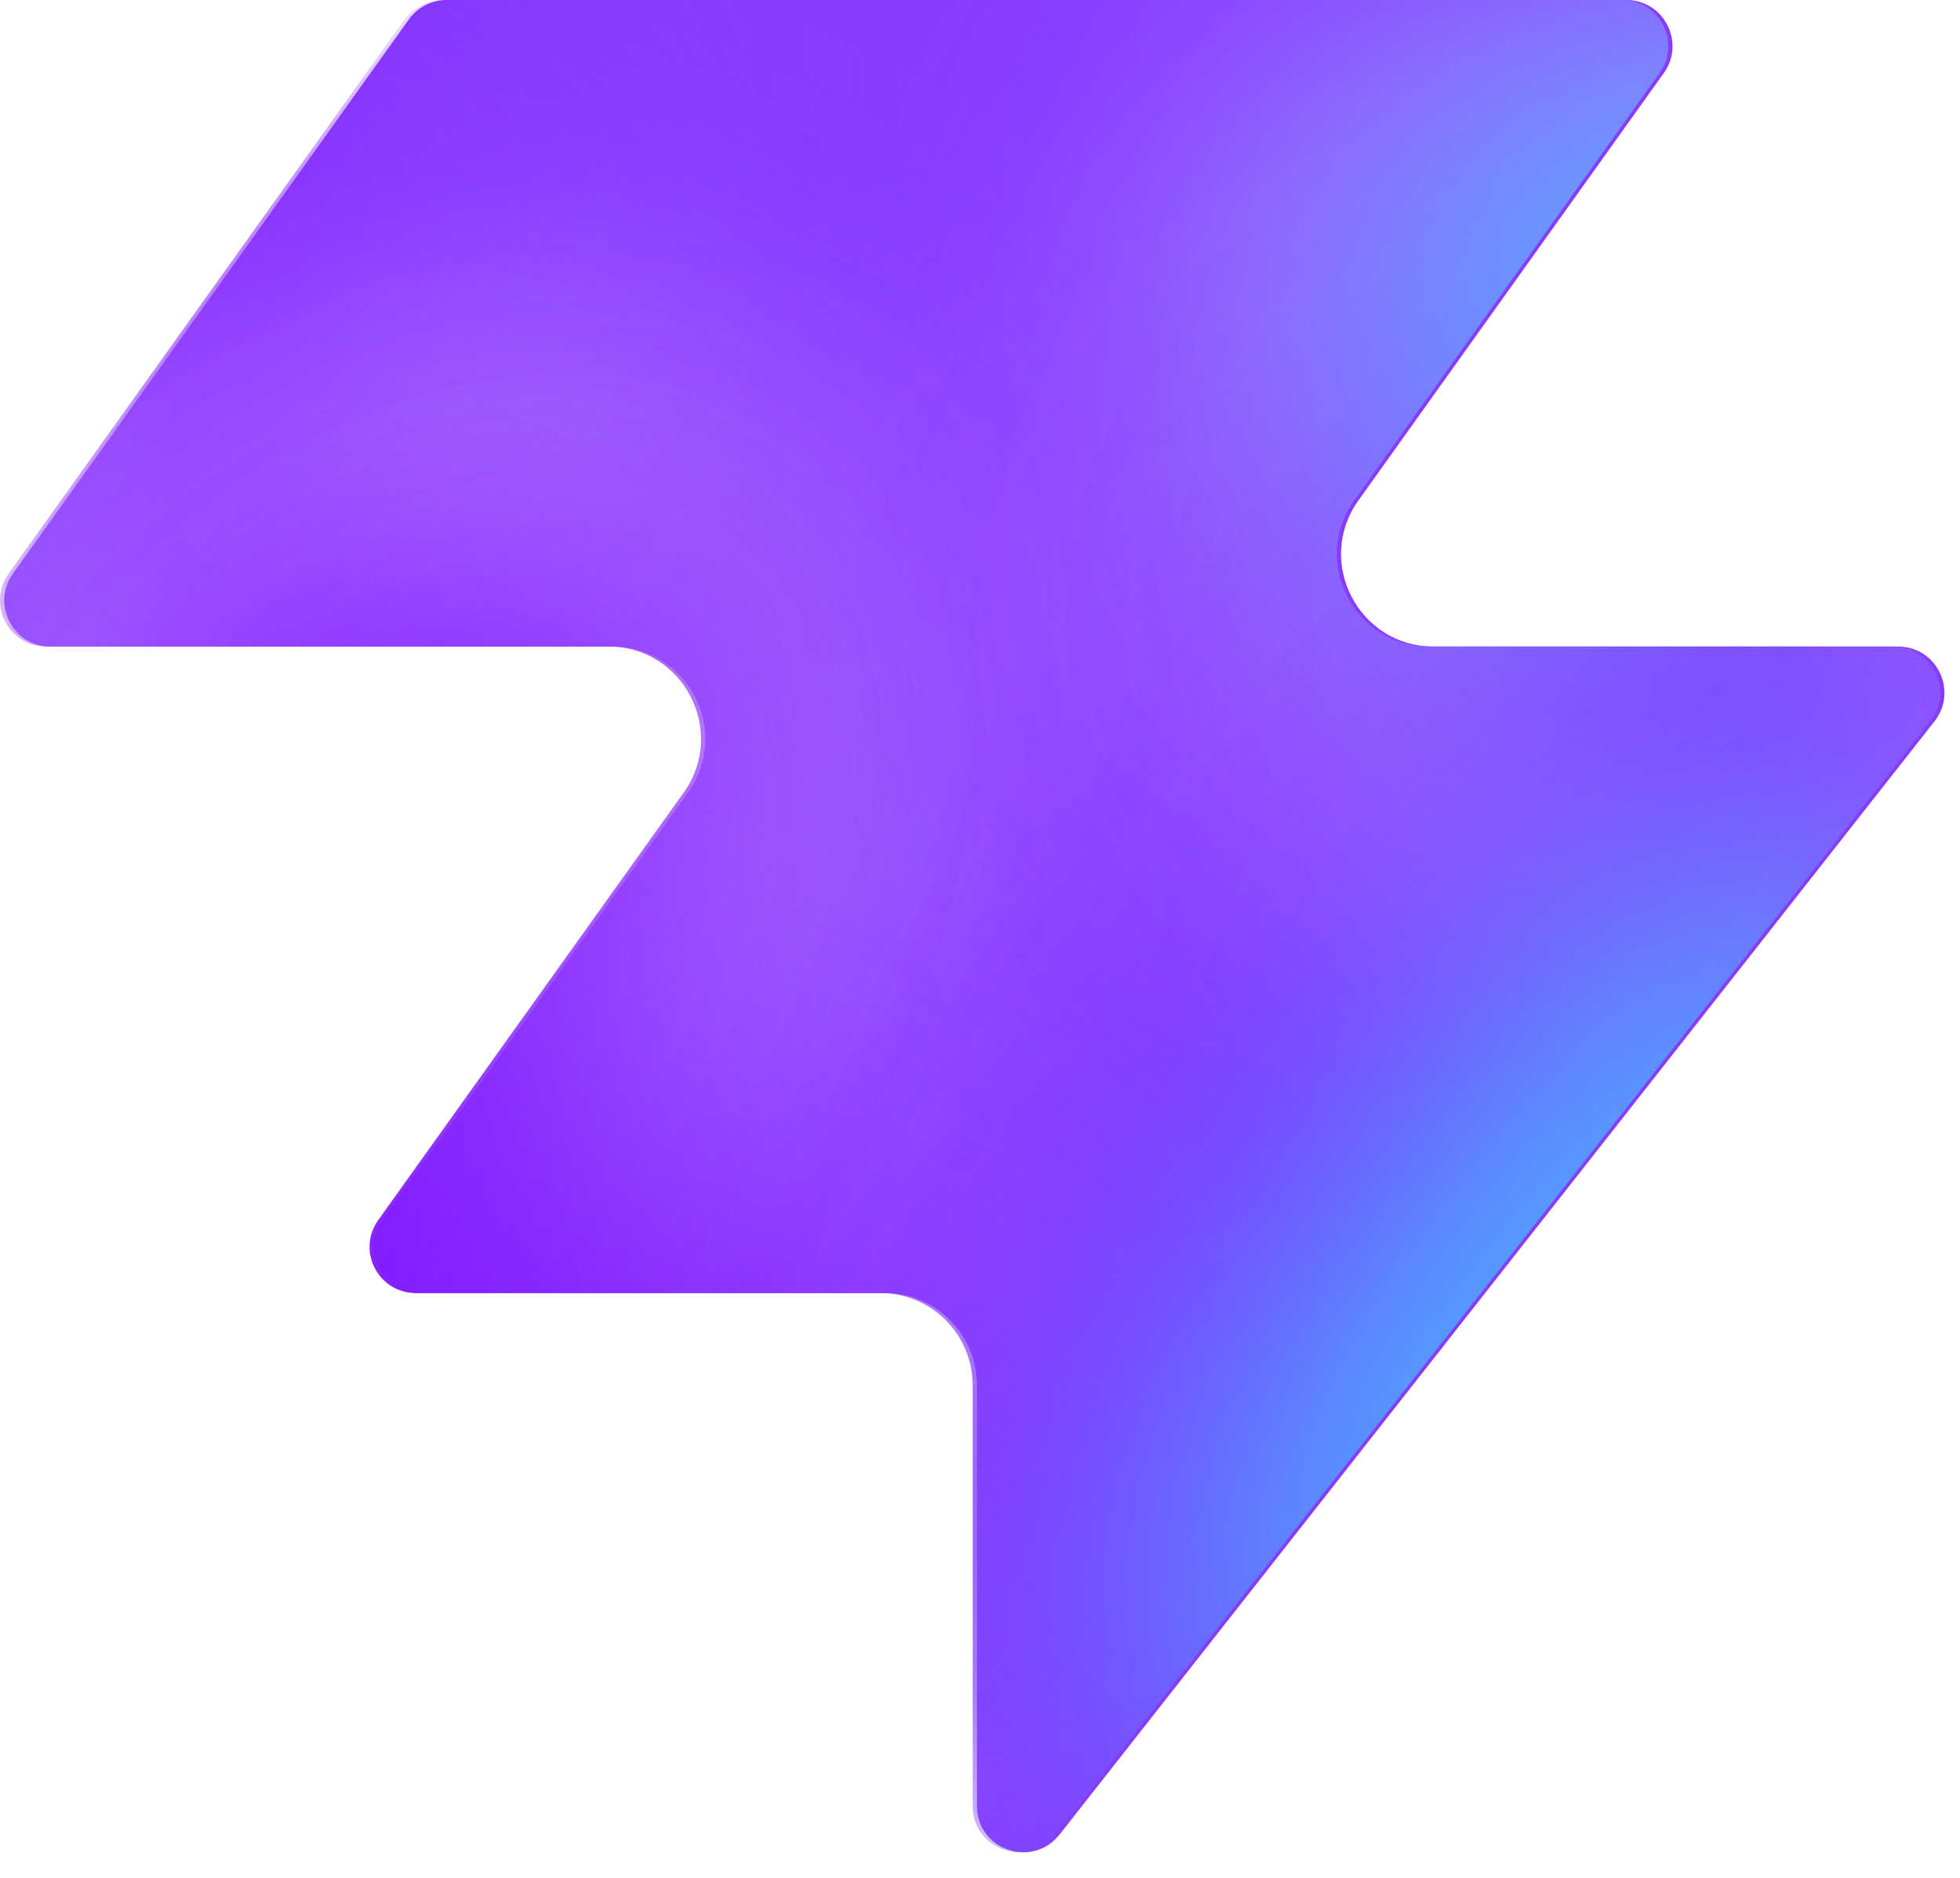
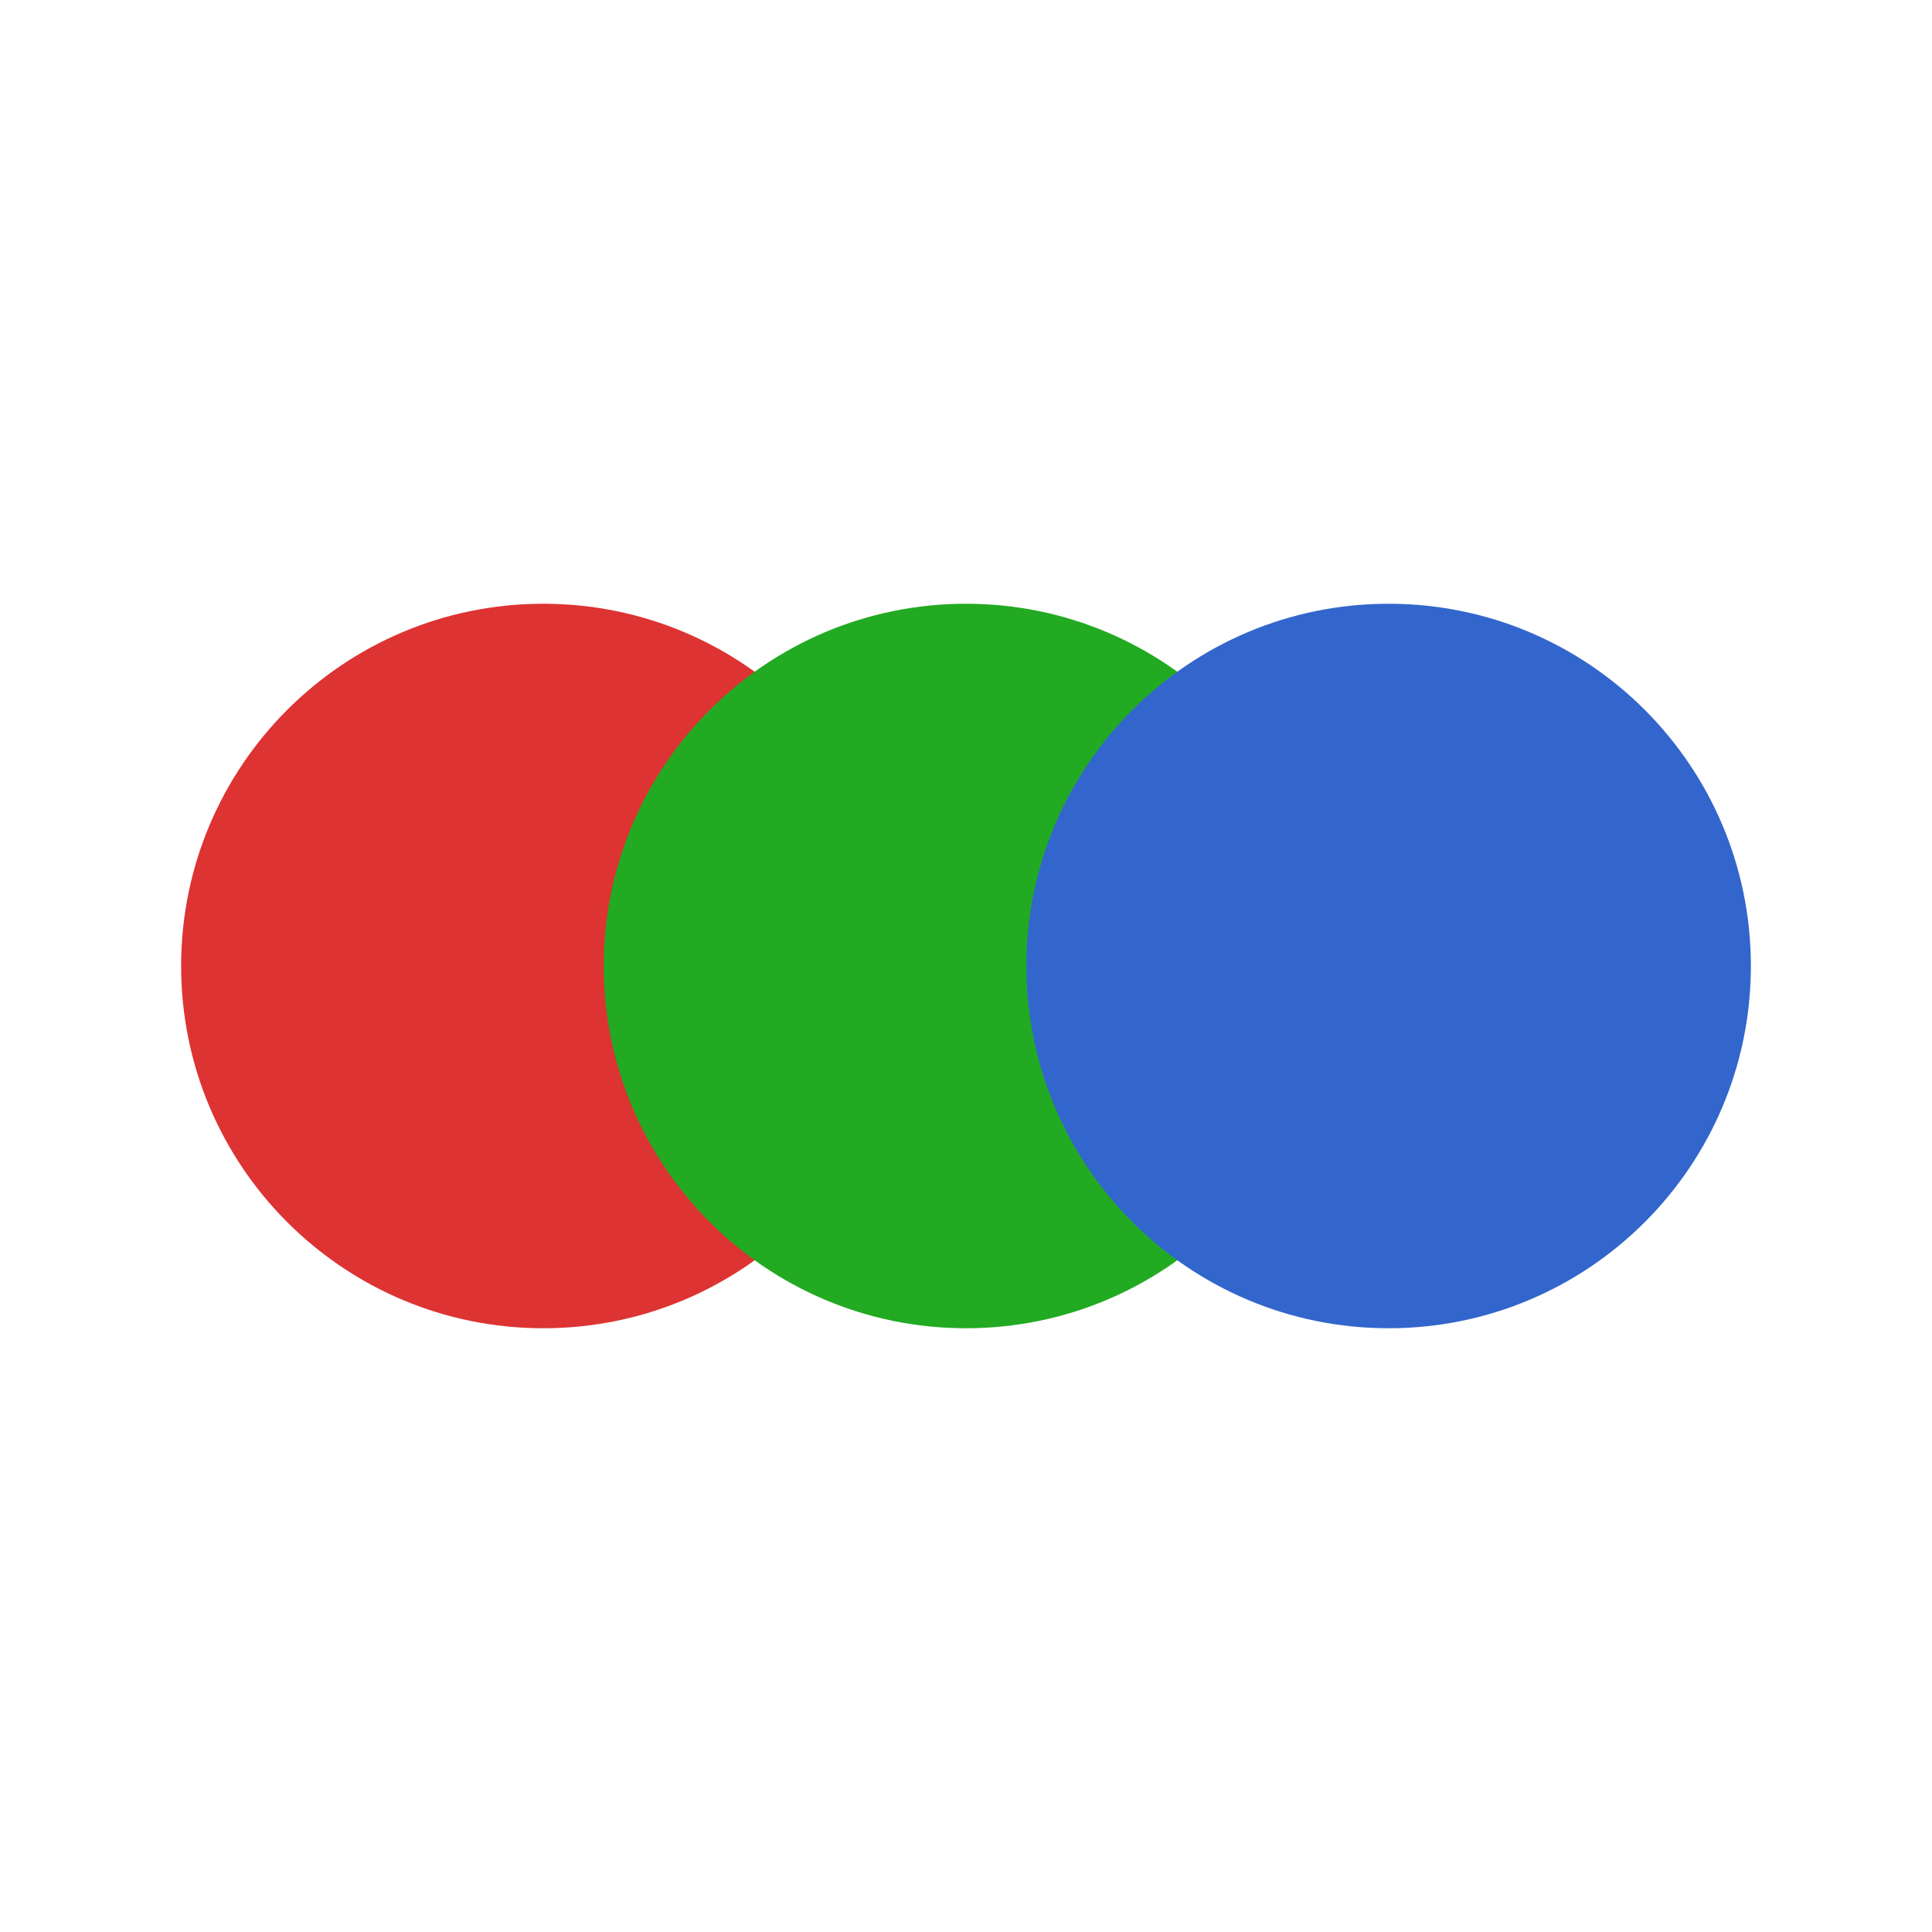
- <svg xmlns="http://www.w3.org/2000/svg" width="48" height="46" fill="none" viewBox="0 0 48 46">
-   <path fill="#863bff" d="M25.946 44.938c-.664.845-2.021.375-2.021-.698V33.937a2.26 2.26 0 0 0-2.262-2.262H10.287c-.92 0-1.456-1.04-.92-1.788l7.48-10.471c1.07-1.497 0-3.578-1.842-3.578H1.237c-.92 0-1.456-1.04-.92-1.788L10.013.474c.214-.297.556-.474.92-.474h28.894c.92 0 1.456 1.04.92 1.788l-7.48 10.471c-1.07 1.498 0 3.579 1.842 3.579h11.377c.943 0 1.473 1.088.89 1.83L25.947 44.94z" style="fill:#863bff;fill:color(display-p3 .525 .23 1);fill-opacity:1" />
-   <mask id="a" width="48" height="46" x="0" y="0" maskUnits="userSpaceOnUse" style="mask-type:alpha">
-     <path fill="#000" d="M25.842 44.938c-.664.844-2.021.375-2.021-.698V33.937a2.26 2.26 0 0 0-2.262-2.262H10.183c-.92 0-1.456-1.04-.92-1.788l7.48-10.471c1.07-1.498 0-3.579-1.842-3.579H1.133c-.92 0-1.456-1.04-.92-1.787L9.91.473c.214-.297.556-.474.92-.474h28.894c.92 0 1.456 1.04.92 1.788l-7.48 10.471c-1.07 1.498 0 3.578 1.842 3.578h11.377c.943 0 1.473 1.088.89 1.832L25.843 44.94z" style="fill:#000;fill-opacity:1" />
-   </mask>
-   <g mask="url(#a)">
-     <g filter="url(#b)">
-       <ellipse cx="5.508" cy="14.704" fill="#ede6ff" rx="5.508" ry="14.704" style="fill:#ede6ff;fill:color(display-p3 .927 .903 1);fill-opacity:1" transform="matrix(.00324 1 1 -.00324 -4.47 31.516)" />
-     </g>
-     <g filter="url(#c)">
-       <ellipse cx="10.399" cy="29.851" fill="#ede6ff" rx="10.399" ry="29.851" style="fill:#ede6ff;fill:color(display-p3 .927 .903 1);fill-opacity:1" transform="matrix(.00324 1 1 -.00324 -39.328 7.883)" />
-     </g>
-     <g filter="url(#d)">
-       <ellipse cx="5.508" cy="30.487" fill="#7e14ff" rx="5.508" ry="30.487" style="fill:#7e14ff;fill:color(display-p3 .492 .077 1);fill-opacity:1" transform="rotate(89.814 -25.913 -14.639)scale(1 -1)" />
-     </g>
-     <g filter="url(#e)">
-       <ellipse cx="5.508" cy="30.599" fill="#7e14ff" rx="5.508" ry="30.599" style="fill:#7e14ff;fill:color(display-p3 .492 .077 1);fill-opacity:1" transform="rotate(89.814 -32.644 -3.334)scale(1 -1)" />
-     </g>
-     <g filter="url(#f)">
-       <ellipse cx="5.508" cy="30.599" fill="#7e14ff" rx="5.508" ry="30.599" style="fill:#7e14ff;fill:color(display-p3 .492 .077 1);fill-opacity:1" transform="matrix(.00324 1 1 -.00324 -34.34 30.47)" />
-     </g>
-     <g filter="url(#g)">
-       <ellipse cx="14.072" cy="22.078" fill="#ede6ff" rx="14.072" ry="22.078" style="fill:#ede6ff;fill:color(display-p3 .927 .903 1);fill-opacity:1" transform="rotate(93.35 24.506 48.493)scale(-1 1)" />
-     </g>
-     <g filter="url(#h)">
-       <ellipse cx="3.47" cy="21.501" fill="#7e14ff" rx="3.47" ry="21.501" style="fill:#7e14ff;fill:color(display-p3 .492 .077 1);fill-opacity:1" transform="rotate(89.009 28.708 47.59)scale(-1 1)" />
-     </g>
-     <g filter="url(#i)">
-       <ellipse cx="3.47" cy="21.501" fill="#7e14ff" rx="3.47" ry="21.501" style="fill:#7e14ff;fill:color(display-p3 .492 .077 1);fill-opacity:1" transform="rotate(89.009 28.708 47.59)scale(-1 1)" />
-     </g>
-     <g filter="url(#j)">
-       <ellipse cx=".387" cy="8.972" fill="#7e14ff" rx="4.407" ry="29.108" style="fill:#7e14ff;fill:color(display-p3 .492 .077 1);fill-opacity:1" transform="rotate(39.51 .387 8.972)" />
-     </g>
-     <g filter="url(#k)">
-       <ellipse cx="47.523" cy="-6.092" fill="#7e14ff" rx="4.407" ry="29.108" style="fill:#7e14ff;fill:color(display-p3 .492 .077 1);fill-opacity:1" transform="rotate(37.892 47.523 -6.092)" />
-     </g>
-     <g filter="url(#l)">
-       <ellipse cx="41.412" cy="6.333" fill="#47bfff" rx="5.971" ry="9.665" style="fill:#47bfff;fill:color(display-p3 .28 .748 1);fill-opacity:1" transform="rotate(37.892 41.412 6.333)" />
-     </g>
-     <g filter="url(#m)">
-       <ellipse cx="-1.879" cy="38.332" fill="#7e14ff" rx="4.407" ry="29.108" style="fill:#7e14ff;fill:color(display-p3 .492 .077 1);fill-opacity:1" transform="rotate(37.892 -1.88 38.332)" />
-     </g>
-     <g filter="url(#n)">
-       <ellipse cx="-1.879" cy="38.332" fill="#7e14ff" rx="4.407" ry="29.108" style="fill:#7e14ff;fill:color(display-p3 .492 .077 1);fill-opacity:1" transform="rotate(37.892 -1.88 38.332)" />
-     </g>
-     <g filter="url(#o)">
-       <ellipse cx="35.651" cy="29.907" fill="#7e14ff" rx="4.407" ry="29.108" style="fill:#7e14ff;fill:color(display-p3 .492 .077 1);fill-opacity:1" transform="rotate(37.892 35.651 29.907)" />
-     </g>
-     <g filter="url(#p)">
-       <ellipse cx="38.418" cy="32.4" fill="#47bfff" rx="5.971" ry="15.297" style="fill:#47bfff;fill:color(display-p3 .28 .748 1);fill-opacity:1" transform="rotate(37.892 38.418 32.4)" />
-     </g>
-   </g>
-   <defs>
-     <filter id="b" width="60.045" height="41.654" x="-19.77" y="16.149" color-interpolation-filters="sRGB" filterUnits="userSpaceOnUse">
-       <feFlood flood-opacity="0" result="BackgroundImageFix" />
-       <feBlend in="SourceGraphic" in2="BackgroundImageFix" result="shape" />
-       <feGaussianBlur result="effect1_foregroundBlur_2002_17158" stdDeviation="7.659" />
-     </filter>
-     <filter id="c" width="90.34" height="51.437" x="-54.613" y="-7.533" color-interpolation-filters="sRGB" filterUnits="userSpaceOnUse">
-       <feFlood flood-opacity="0" result="BackgroundImageFix" />
-       <feBlend in="SourceGraphic" in2="BackgroundImageFix" result="shape" />
-       <feGaussianBlur result="effect1_foregroundBlur_2002_17158" stdDeviation="7.659" />
-     </filter>
-     <filter id="d" width="79.355" height="29.4" x="-49.64" y="2.03" color-interpolation-filters="sRGB" filterUnits="userSpaceOnUse">
-       <feFlood flood-opacity="0" result="BackgroundImageFix" />
-       <feBlend in="SourceGraphic" in2="BackgroundImageFix" result="shape" />
-       <feGaussianBlur result="effect1_foregroundBlur_2002_17158" stdDeviation="4.596" />
-     </filter>
-     <filter id="e" width="79.579" height="29.4" x="-45.045" y="20.029" color-interpolation-filters="sRGB" filterUnits="userSpaceOnUse">
-       <feFlood flood-opacity="0" result="BackgroundImageFix" />
-       <feBlend in="SourceGraphic" in2="BackgroundImageFix" result="shape" />
-       <feGaussianBlur result="effect1_foregroundBlur_2002_17158" stdDeviation="4.596" />
-     </filter>
-     <filter id="f" width="79.579" height="29.4" x="-43.513" y="21.178" color-interpolation-filters="sRGB" filterUnits="userSpaceOnUse">
-       <feFlood flood-opacity="0" result="BackgroundImageFix" />
-       <feBlend in="SourceGraphic" in2="BackgroundImageFix" result="shape" />
-       <feGaussianBlur result="effect1_foregroundBlur_2002_17158" stdDeviation="4.596" />
-     </filter>
-     <filter id="g" width="74.749" height="58.852" x="15.756" y="-17.901" color-interpolation-filters="sRGB" filterUnits="userSpaceOnUse">
-       <feFlood flood-opacity="0" result="BackgroundImageFix" />
-       <feBlend in="SourceGraphic" in2="BackgroundImageFix" result="shape" />
-       <feGaussianBlur result="effect1_foregroundBlur_2002_17158" stdDeviation="7.659" />
-     </filter>
-     <filter id="h" width="61.377" height="25.362" x="23.548" y="2.284" color-interpolation-filters="sRGB" filterUnits="userSpaceOnUse">
-       <feFlood flood-opacity="0" result="BackgroundImageFix" />
-       <feBlend in="SourceGraphic" in2="BackgroundImageFix" result="shape" />
-       <feGaussianBlur result="effect1_foregroundBlur_2002_17158" stdDeviation="4.596" />
-     </filter>
-     <filter id="i" width="61.377" height="25.362" x="23.548" y="2.284" color-interpolation-filters="sRGB" filterUnits="userSpaceOnUse">
-       <feFlood flood-opacity="0" result="BackgroundImageFix" />
-       <feBlend in="SourceGraphic" in2="BackgroundImageFix" result="shape" />
-       <feGaussianBlur result="effect1_foregroundBlur_2002_17158" stdDeviation="4.596" />
-     </filter>
-     <filter id="j" width="56.045" height="63.649" x="-27.636" y="-22.853" color-interpolation-filters="sRGB" filterUnits="userSpaceOnUse">
-       <feFlood flood-opacity="0" result="BackgroundImageFix" />
-       <feBlend in="SourceGraphic" in2="BackgroundImageFix" result="shape" />
-       <feGaussianBlur result="effect1_foregroundBlur_2002_17158" stdDeviation="4.596" />
-     </filter>
-     <filter id="k" width="54.814" height="64.646" x="20.116" y="-38.415" color-interpolation-filters="sRGB" filterUnits="userSpaceOnUse">
-       <feFlood flood-opacity="0" result="BackgroundImageFix" />
-       <feBlend in="SourceGraphic" in2="BackgroundImageFix" result="shape" />
-       <feGaussianBlur result="effect1_foregroundBlur_2002_17158" stdDeviation="4.596" />
-     </filter>
-     <filter id="l" width="33.541" height="35.313" x="24.641" y="-11.323" color-interpolation-filters="sRGB" filterUnits="userSpaceOnUse">
-       <feFlood flood-opacity="0" result="BackgroundImageFix" />
-       <feBlend in="SourceGraphic" in2="BackgroundImageFix" result="shape" />
-       <feGaussianBlur result="effect1_foregroundBlur_2002_17158" stdDeviation="4.596" />
-     </filter>
-     <filter id="m" width="54.814" height="64.646" x="-29.286" y="6.009" color-interpolation-filters="sRGB" filterUnits="userSpaceOnUse">
-       <feFlood flood-opacity="0" result="BackgroundImageFix" />
-       <feBlend in="SourceGraphic" in2="BackgroundImageFix" result="shape" />
-       <feGaussianBlur result="effect1_foregroundBlur_2002_17158" stdDeviation="4.596" />
-     </filter>
-     <filter id="n" width="54.814" height="64.646" x="-29.286" y="6.009" color-interpolation-filters="sRGB" filterUnits="userSpaceOnUse">
-       <feFlood flood-opacity="0" result="BackgroundImageFix" />
-       <feBlend in="SourceGraphic" in2="BackgroundImageFix" result="shape" />
-       <feGaussianBlur result="effect1_foregroundBlur_2002_17158" stdDeviation="4.596" />
-     </filter>
-     <filter id="o" width="54.814" height="64.646" x="8.244" y="-2.416" color-interpolation-filters="sRGB" filterUnits="userSpaceOnUse">
-       <feFlood flood-opacity="0" result="BackgroundImageFix" />
-       <feBlend in="SourceGraphic" in2="BackgroundImageFix" result="shape" />
-       <feGaussianBlur result="effect1_foregroundBlur_2002_17158" stdDeviation="4.596" />
-     </filter>
-     <filter id="p" width="39.409" height="43.623" x="18.713" y="10.588" color-interpolation-filters="sRGB" filterUnits="userSpaceOnUse">
-       <feFlood flood-opacity="0" result="BackgroundImageFix" />
-       <feBlend in="SourceGraphic" in2="BackgroundImageFix" result="shape" />
-       <feGaussianBlur result="effect1_foregroundBlur_2002_17158" stdDeviation="4.596" />
-     </filter>
-   </defs>
+ <svg xmlns="http://www.w3.org/2000/svg" viewBox="0 0 32 32">
+   <circle cx="9" cy="16" r="6" fill="#d33" />
+   <circle cx="16" cy="16" r="6" fill="#2a2" />
+   <circle cx="23" cy="16" r="6" fill="#36c" />
</svg>
